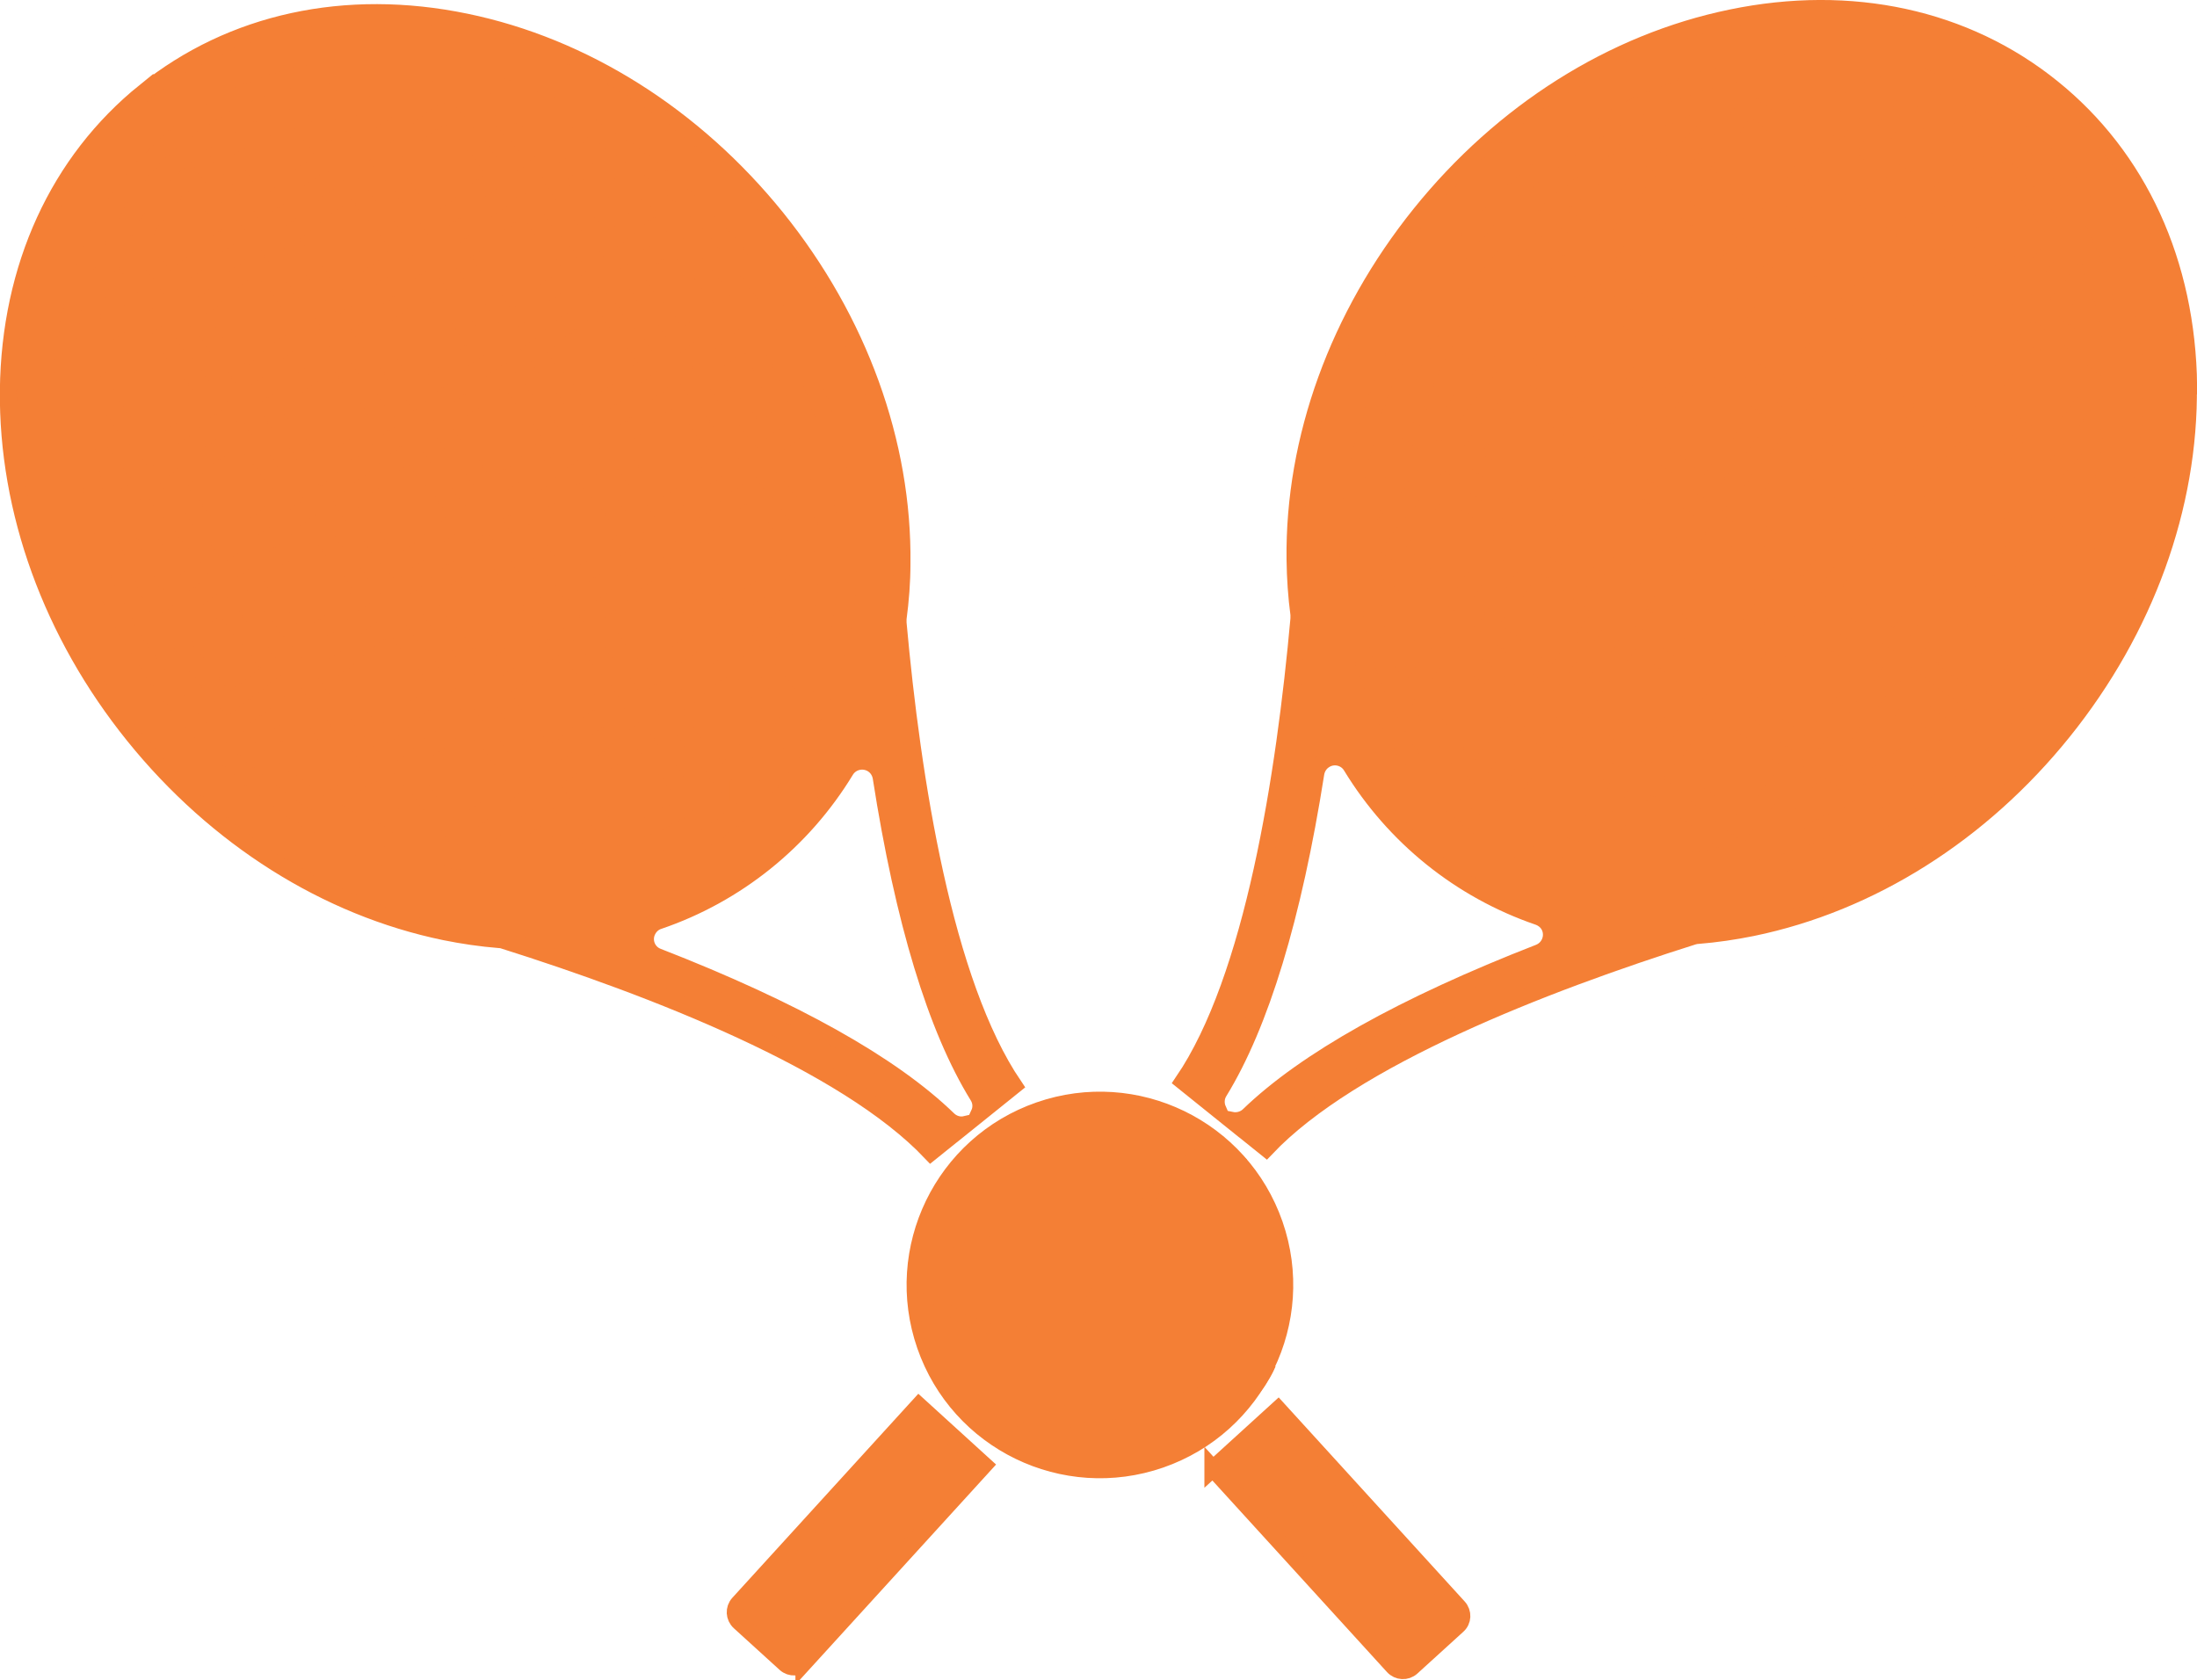
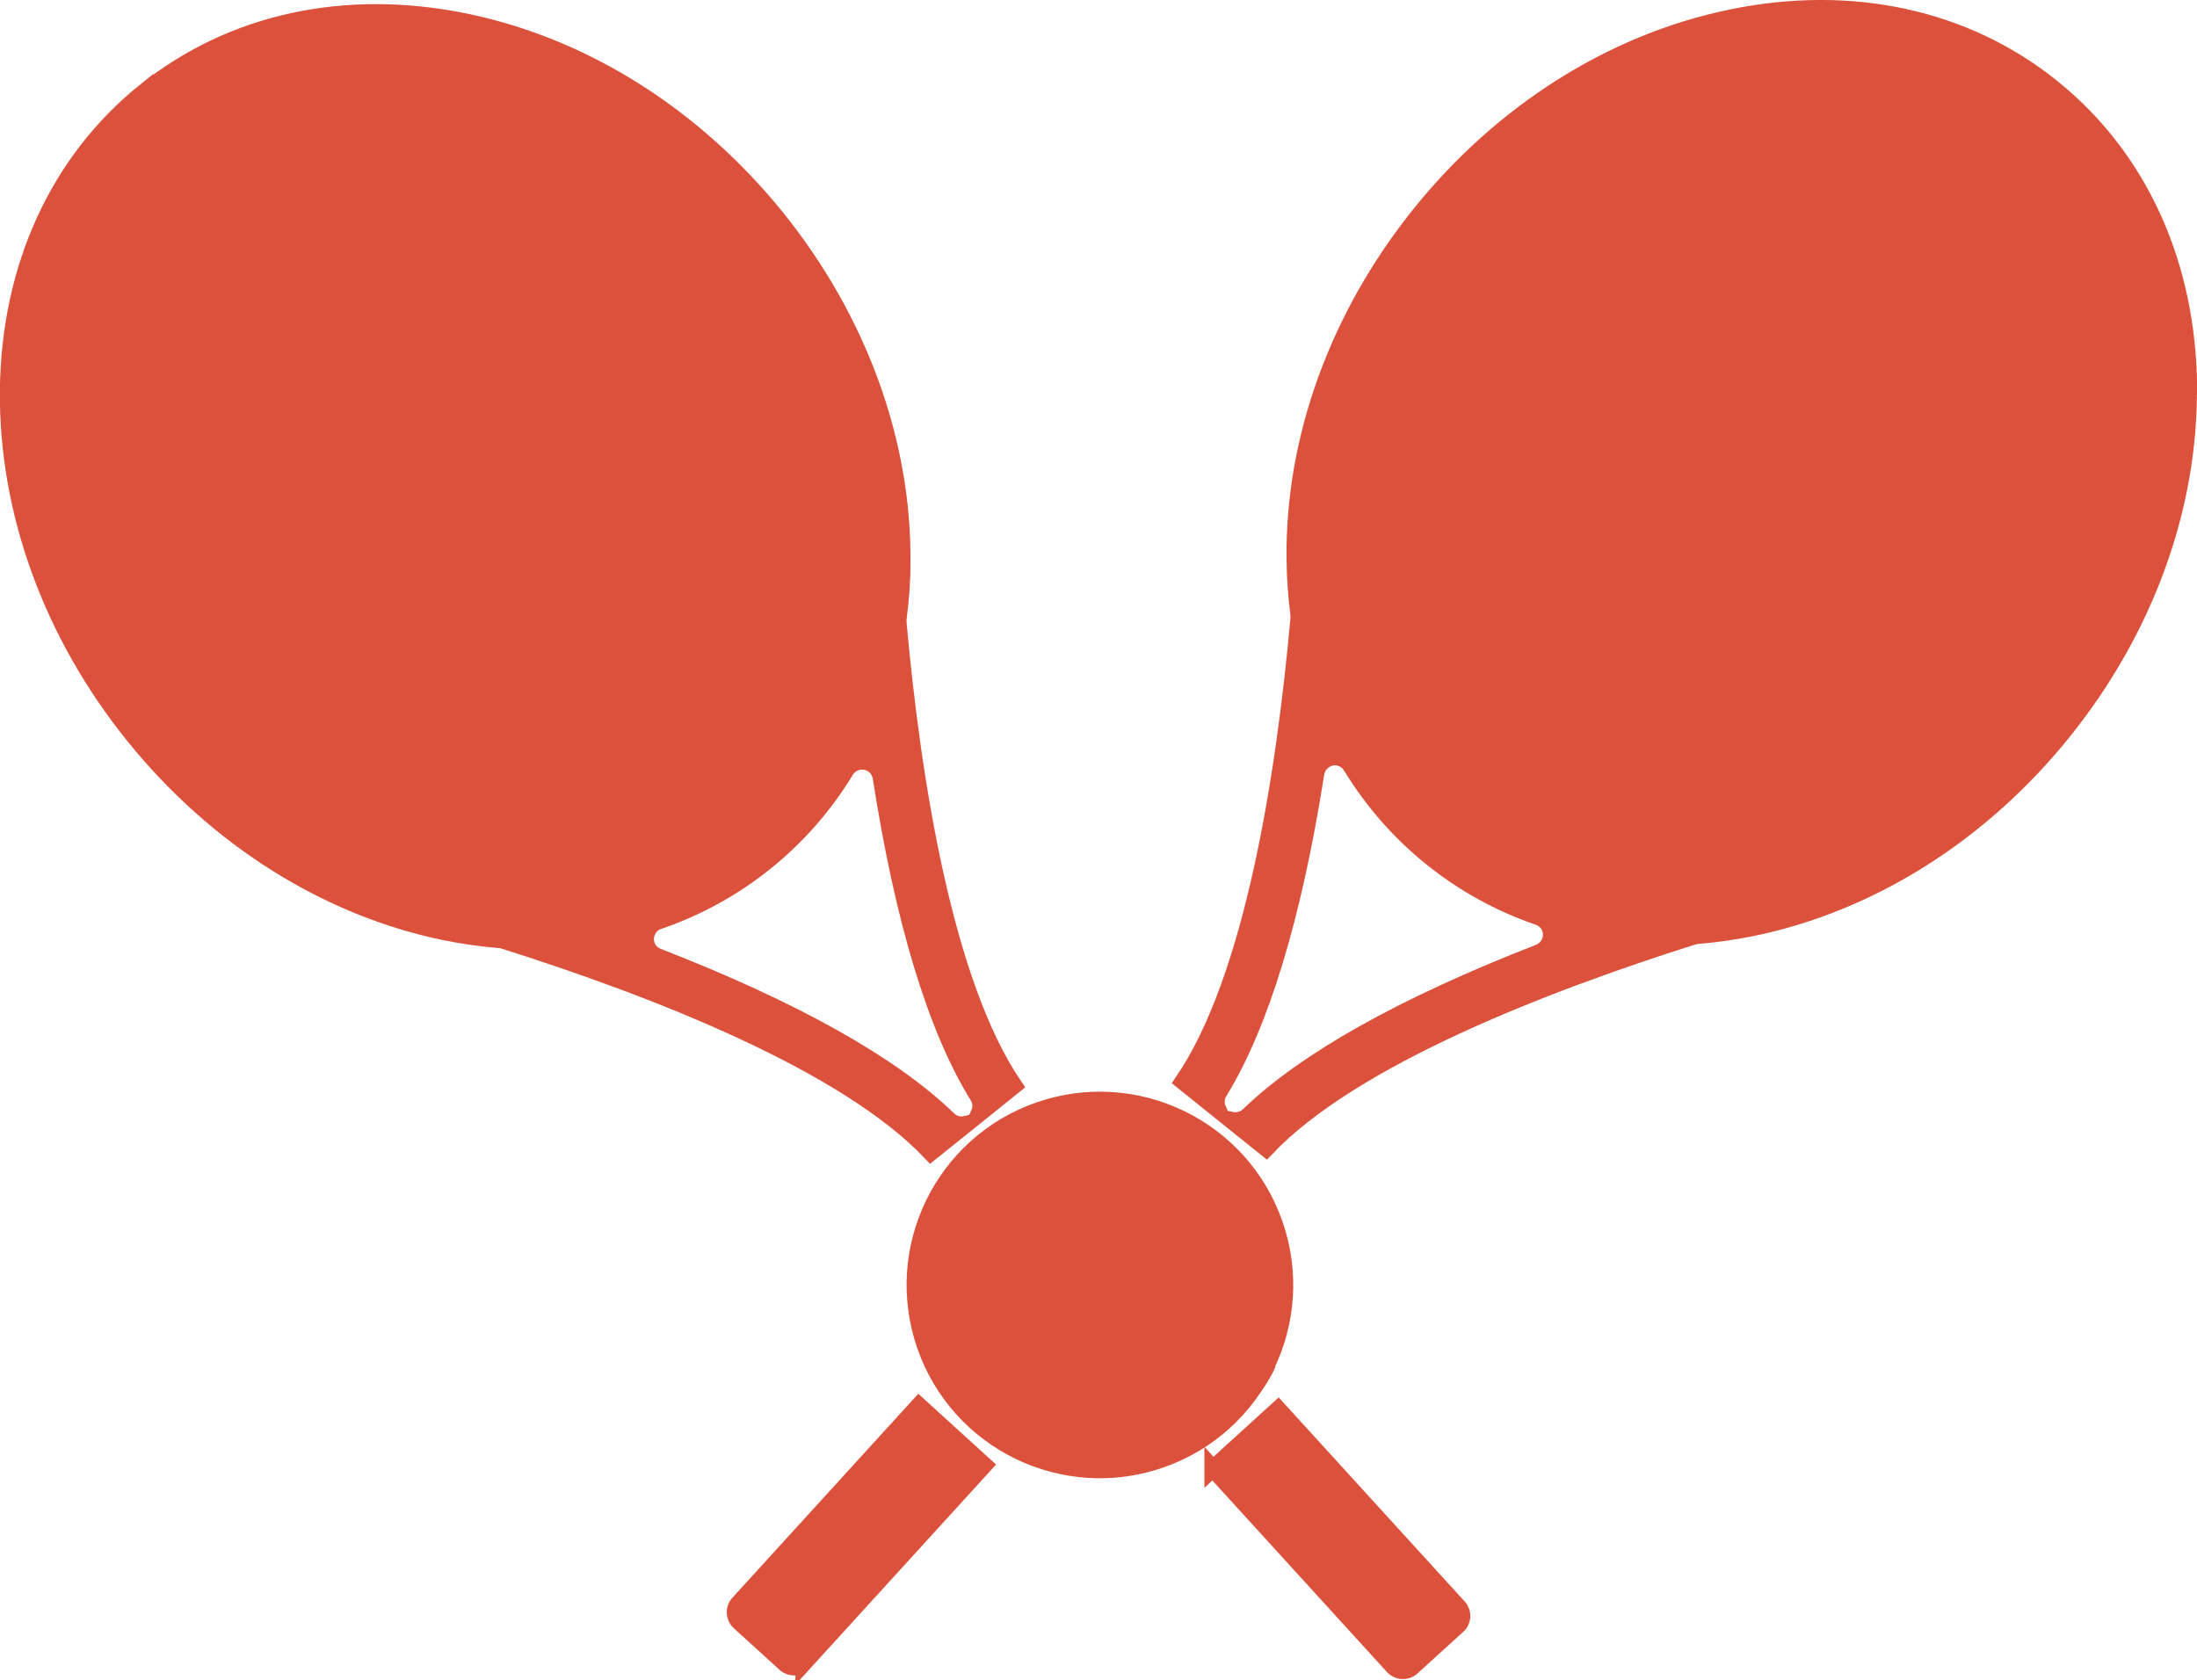
<svg xmlns="http://www.w3.org/2000/svg" id="Livello_2" data-name="Livello 2" viewBox="0 0 90.14 68.91">
  <defs>
    <style>
      .cls-1 {
        stroke-width: .76px;
      }

      .cls-1, .cls-2, .cls-3 {
-         fill: #f47f35;
-         stroke: #f47f35;
+         fill: #dc513b;
+         stroke: #dc513b;
        stroke-miterlimit: 10;
      }

      .cls-2 {
        stroke-width: .44px;
      }

      .cls-3 {
        stroke-width: .69px;
      }
    </style>
  </defs>
  <g id="Livello_1-2" data-name="Livello 1">
    <g>
      <g>
        <path class="cls-3" d="M49.76,60.27l2.68-2.44,7.4,8.12c.2,.22,.19,.56-.04,.76l-1.88,1.71c-.22,.2-.56,.18-.76-.04l-7.4-8.12ZM5.95,3.76C9.51,.9,14.18-.12,19.11,.9c4.85,1,9.38,3.86,12.76,8.05,3.37,4.19,5.2,9.23,5.14,14.18,0,.75-.06,1.51-.16,2.26,0,.06,0,.12,0,.17,.58,6.42,1.88,14.76,4.75,18.99l-1.43,1.15c.11-.24,.09-.51-.05-.73-1.71-2.77-3.05-7.17-3.97-13.07-.04-.23-.17-.43-.37-.55-.37-.22-.85-.11-1.08,.26-1.76,2.9-4.48,5.09-7.68,6.18-.22,.07-.39,.24-.48,.46-.16,.4,.04,.86,.45,1.01,5.57,2.17,9.58,4.41,11.92,6.68,.19,.18,.45,.26,.71,.2l-1.43,1.15c-3.52-3.71-11.39-6.76-17.53-8.7-.06-.02-.11-.03-.17-.03-.75-.06-1.5-.17-2.24-.32-4.85-1-9.38-3.86-12.76-8.05C2.11,26,.29,20.96,.34,16c.06-5.03,2.05-9.38,5.61-12.25Z" />
        <path class="cls-1" d="M30.13,10.35C23.88,2.6,13.67,.42,7.36,5.5s-6.37,15.53-.13,23.28c3,3.73,7.01,6.29,11.28,7.23,.58,.13,1.17,.22,1.76,.29,3.67,.4,7.07-.52,9.73-2.66,6.31-5.08,6.37-15.53,.13-23.28h0ZM13.46,6.39l-2.67,2.15-1.83-2.27c.97-.67,2.05-1.17,3.19-1.49l1.31,1.62Zm6.72,13.8l-2.15-2.67,2.67-2.15,2.15,2.67-2.67,2.15Zm3.65-.92l2.15,2.67-2.67,2.15-2.15-2.67,2.67-2.15Zm-4.87,1.91l-2.67,2.15-2.15-2.67,2.67-2.15,2.15,2.67Zm-5.79-1.74l-2.15-2.67,2.67-2.15,2.15,2.67-2.67,2.15Zm-1.39-9.68l2.67-2.15,2.15,2.67-2.67,2.15-2.15-2.67Zm5.79,1.74l2.15,2.67-2.67,2.15-2.15-2.67,2.67-2.15Zm1.22-.98l2.67-2.15,2.15,2.67-2.67,2.15-2.15-2.67Zm5.79,1.74l2.15,2.67-2.67,2.15-2.15-2.67,2.67-2.15Zm3.13,3.89l2.15,2.67-2.67,2.15-2.15-2.67,2.67-2.15Zm-.76,7.01l2.15,2.67-2.67,2.15-2.15-2.67,2.67-2.15Zm-1.74,5.79l-2.67,2.15-2.15-2.67,2.67-2.15,2.15,2.67Zm-5.79-1.74l-2.15-2.67,2.67-2.15,2.15,2.67-2.67,2.15Zm-1.22,.98l-2.67,2.15-2.15-2.67,2.67-2.15,2.15,2.67Zm-5.79-1.74l-2.15-2.67,2.67-2.15,2.15,2.67-2.67,2.15Zm-3.13-3.89l-2.15-2.67,2.67-2.15,2.15,2.67-2.67,2.15Zm.76-7.01l-2.15-2.67,2.67-2.15,2.15,2.67-2.67,2.15Zm3.85-11.13c.71-.09,1.42-.12,2.13-.09l-1.33,1.07-.8-.99h0Zm6.59,2.73l-2.67,2.15-2.15-2.67,2.53-2.03c.09,.02,.18,.03,.27,.05l2.01,2.5Zm1.58-1.27l-.36,.29-.55-.69c.31,.12,.61,.26,.91,.4Zm1.51,.8c1.02,.61,1.98,1.3,2.87,2.08l-1.6,1.29-2.15-2.67,.88-.71h0Zm5.34,4.66c.3,.38,.58,.76,.85,1.15l-1.81,1.45-2.15-2.67,1.77-1.43c.46,.47,.9,.97,1.33,1.49h0Zm1.71,2.47c.6,1.01,1.1,2.07,1.51,3.18l-1.04,.84-2.15-2.67,1.67-1.35h0Zm2.02,4.78c.14,.53,.26,1.06,.35,1.58l-.91-1.13,.56-.45h0Zm.36,4.1l-2.67,2.15-2.15-2.67,2.67-2.15,2.15,2.67Zm.12,1.91c-.11,.98-.33,1.95-.66,2.88l-1.15-1.43,1.81-1.45h0Zm-3.55,7.25l-2.15-2.67,2.67-2.15,1.66,2.06c-.46,.86-1.02,1.65-1.69,2.36l-.49,.39Zm-1.7,1.37c-.83,.5-1.73,.89-2.67,1.15l-1.66-2.06,2.67-2.15,2.15,2.67-.48,.39h0Zm-4.4,1.5c-.98,.12-1.97,.13-2.95,.02l1.8-1.45,1.15,1.43h0Zm-6.94-3.17l2.67-2.15,2.15,2.67-2.67,2.15-2.15-2.67Zm-.31,2.11c-.5-.2-.99-.42-1.47-.67l.56-.45,.91,1.13h0Zm-2.93-1.51c-.99-.63-1.92-1.35-2.78-2.15l1.68-1.35,2.15,2.67-1.04,.84h0Zm-4.83-4.35c-.42-.53-.81-1.07-1.17-1.61l1.77-1.42,2.15,2.67-1.81,1.45c-.32-.35-.63-.71-.94-1.08h0Zm-1.99-2.97c-.57-1.04-1.05-2.12-1.42-3.25l.88-.71,2.15,2.67-1.6,1.29h0Zm-1.89-4.89c-.08-.33-.14-.65-.19-.98l.55,.69-.36,.29h0Zm-.43-3.77c0-.09,0-.18,0-.28l2.53-2.03,2.15,2.67-2.67,2.15-2.01-2.5h0Zm.22-2.46c.12-.7,.3-1.39,.54-2.06l.8,.99-1.33,1.07h0Zm1.25-3.68c.55-1.04,1.28-1.99,2.14-2.8l1.83,2.28-2.67,2.15-1.3-1.62Z" />
      </g>
      <g>
        <circle class="cls-2" cx="45.13" cy="52.73" r="7.71" transform="translate(-14.79 17.7) rotate(-19.13)" />
        <path class="cls-2" d="M50.97,47.68s0,0,0,.01c.02,.03,.03,.04,.03,.04,0,0-.01-.01-.04-.03-.03-.02-.07-.06-.12-.1-.11-.08-.28-.19-.51-.27-.23-.08-.52-.12-.84-.05-.9,.2-1.65,.99-2.2,1.7-.97,1.25-1.34,2.82-2.31,4.06-.57,.72-1.32,1.27-2.22,1.51s-1.83,.1-2.71-.2c-.5-.18-.97-.42-1.34-.73-.38-.31-.67-.67-.86-1.02-.21-.38-.3-.73-.35-.97" />
        <path class="cls-2" d="M52.13,55.99c-.04,.1-.11,.25-.21,.42-.16,.28-.44,.75-.97,1.12-.33,.23-.67,.34-.92,.43-.45,.15-.81,.21-1.1,.25-.39,.05-.79,.07-1.19,.07-.41,0-.82-.04-1.23-.1-.2-.03-.4-.06-.61-.11-.11-.02-.2-.04-.29-.06-.05-.01-.09-.02-.15-.03l-.13-.02c-.35-.08-.7-.12-1.03-.12-.16,0-.33,0-.48,.03-.08,0-.16,.02-.23,.03-.08,.01-.15,.04-.22,.05-.07,.02-.15,.03-.21,.06-.07,.02-.13,.05-.2,.07-.03,.01-.07,.02-.1,.04-.03,.01-.06,.03-.09,.04-.06,.03-.12,.06-.18,.08-.11,.06-.22,.13-.32,.19-.09,.07-.19,.13-.27,.2-.08,.07-.16,.13-.22,.2-.07,.06-.13,.13-.18,.18-.11,.11-.18,.21-.22,.27-.02,.03-.04,.05-.05,.06,0,.01-.01,.02-.02,.03" />
      </g>
      <g>
        <path class="cls-3" d="M32.98,68.23c-.2,.22-.54,.24-.76,.04l-1.88-1.71c-.22-.2-.24-.54-.04-.76l7.4-8.12,2.68,2.44-7.4,8.12ZM89.79,15.84c.06,4.95-1.77,9.99-5.14,14.18-3.37,4.19-7.9,7.05-12.76,8.05-.74,.15-1.49,.26-2.24,.32-.06,0-.12,.02-.17,.03-6.14,1.94-14.01,4.99-17.53,8.7l-1.43-1.15c.25,.05,.52-.02,.71-.2,2.34-2.26,6.35-4.51,11.92-6.68,.4-.16,.6-.61,.45-1.01-.08-.22-.26-.38-.48-.46-3.21-1.1-5.92-3.29-7.68-6.18-.22-.37-.71-.49-1.08-.26-.2,.12-.33,.32-.37,.55-.93,5.9-2.27,10.3-3.97,13.07-.14,.22-.15,.5-.05,.73l-1.43-1.15c2.88-4.23,4.17-12.57,4.75-18.99,0-.06,0-.12,0-.17-.1-.75-.15-1.5-.16-2.26-.06-4.95,1.77-9.99,5.14-14.18,3.37-4.19,7.9-7.05,12.76-8.05,4.93-1.02,9.61,0,13.16,2.86,3.56,2.86,5.55,7.21,5.61,12.25Z" />
        <path class="cls-1" d="M60.01,10.18c-6.24,7.76-6.19,18.2,.13,23.28,2.66,2.14,6.06,3.06,9.73,2.66,.59-.06,1.18-.16,1.76-.29,4.27-.93,8.28-3.5,11.28-7.23,6.24-7.76,6.19-18.2-.13-23.28-6.31-5.08-16.53-2.91-22.77,4.85h0Zm17.97-5.59c1.14,.32,2.22,.82,3.19,1.49l-1.83,2.27-2.67-2.15,1.31-1.62Zm-10.69,13.28l2.15-2.67,2.67,2.15-2.15,2.67-2.67-2.15Zm1.68,3.37l-2.15,2.67-2.67-2.15,2.15-2.67,2.67,2.15Zm4.35-2.9l2.67,2.15-2.15,2.67-2.67-2.15,2.15-2.67Zm.98-1.22l2.15-2.67,2.67,2.15-2.15,2.67-2.67-2.15Zm1.91-4.87l-2.67-2.15,2.15-2.67,2.67,2.15-2.15,2.67Zm-.98,1.22l-2.15,2.67-2.67-2.15,2.15-2.67,2.67,2.15Zm-6.03-.46l-2.67-2.15,2.15-2.67,2.67,2.15-2.15,2.67Zm-.98,1.22l-2.15,2.67-2.67-2.15,2.15-2.67,2.67,2.15Zm-3.13,3.89l-2.15,2.67-2.67-2.15,2.15-2.67,2.67,2.15Zm.76,7.01l-2.15,2.67-2.67-2.15,2.15-2.67,2.67,2.15Zm1.22,.98l2.67,2.15-2.15,2.67-2.67-2.15,2.15-2.67Zm.98-1.22l2.15-2.67,2.67,2.15-2.15,2.67-2.67-2.15Zm6.03,.46l2.67,2.15-2.15,2.67-2.67-2.15,2.15-2.67Zm.98-1.22l2.15-2.67,2.67,2.15-2.15,2.67-2.67-2.15Zm3.13-3.89l2.15-2.67,2.67,2.15-2.15,2.67-2.67-2.15Zm-.76-7.01l2.15-2.67,2.67,2.15-2.15,2.67-2.67-2.15Zm-1.18-8.99l-.8,.99-1.33-1.07c.71-.03,1.42,0,2.13,.09h0Zm-4.58,.23c.09-.02,.18-.03,.27-.05l2.53,2.03-2.15,2.67-2.67-2.15,2.01-2.5Zm-2.68,.83l-.55,.69-.36-.29c.3-.14,.61-.28,.91-.4Zm-2.42,1.2l.88,.71-2.15,2.67-1.6-1.29c.89-.78,1.85-1.48,2.87-2.08h0Zm-5.34,4.66c.42-.53,.86-1.02,1.33-1.49l1.77,1.43-2.15,2.67-1.81-1.45c.27-.39,.55-.77,.85-1.15h0Zm-1.71,2.47l1.67,1.35-2.15,2.67-1.04-.84c.41-1.1,.91-2.16,1.51-3.18h0Zm-2.02,4.78l.56,.45-.91,1.13c.09-.53,.21-1.05,.35-1.58h0Zm1.78,1.44l2.67,2.15-2.15,2.67-2.67-2.15,2.15-2.67Zm-2.27,4.58l1.81,1.45-1.15,1.43c-.33-.93-.55-1.9-.66-2.88h0Zm3.06,6.86c-.67-.71-1.24-1.5-1.69-2.36l1.66-2.06,2.67,2.15-2.15,2.67-.49-.39Zm2.19,1.76l-.48-.39,2.15-2.67,2.67,2.15-1.66,2.06c-.94-.26-1.83-.65-2.67-1.15h0Zm4.4,1.5l1.15-1.43,1.8,1.45c-.98,.1-1.97,.1-2.95-.02h0Zm4.8-.5l-2.67-2.15,2.15-2.67,2.67,2.15-2.15,2.67Zm2.46-.56l.91-1.13,.56,.45c-.48,.25-.97,.47-1.47,.67h0Zm2.93-1.51l-1.04-.84,2.15-2.67,1.68,1.35c-.86,.8-1.79,1.52-2.78,2.15h0Zm4.83-4.35c-.3,.37-.61,.73-.94,1.08l-1.81-1.45,2.15-2.67,1.77,1.42c-.36,.55-.75,1.09-1.17,1.61h0Zm1.99-2.97l-1.6-1.29,2.15-2.67,.88,.71c-.37,1.12-.85,2.21-1.42,3.25h0Zm1.89-4.89l-.36-.29,.55-.69c-.06,.33-.12,.65-.19,.98h0Zm.43-3.77l-2.01,2.5-2.67-2.15,2.15-2.67,2.53,2.03c0,.09,0,.18,0,.28h0Zm-.22-2.46l-1.33-1.07,.8-.99c.24,.67,.42,1.36,.54,2.06h0Zm-2.55-2.06l-2.67-2.15,1.83-2.28c.86,.81,1.58,1.76,2.14,2.8l-1.3,1.62Z" />
      </g>
    </g>
  </g>
</svg>
